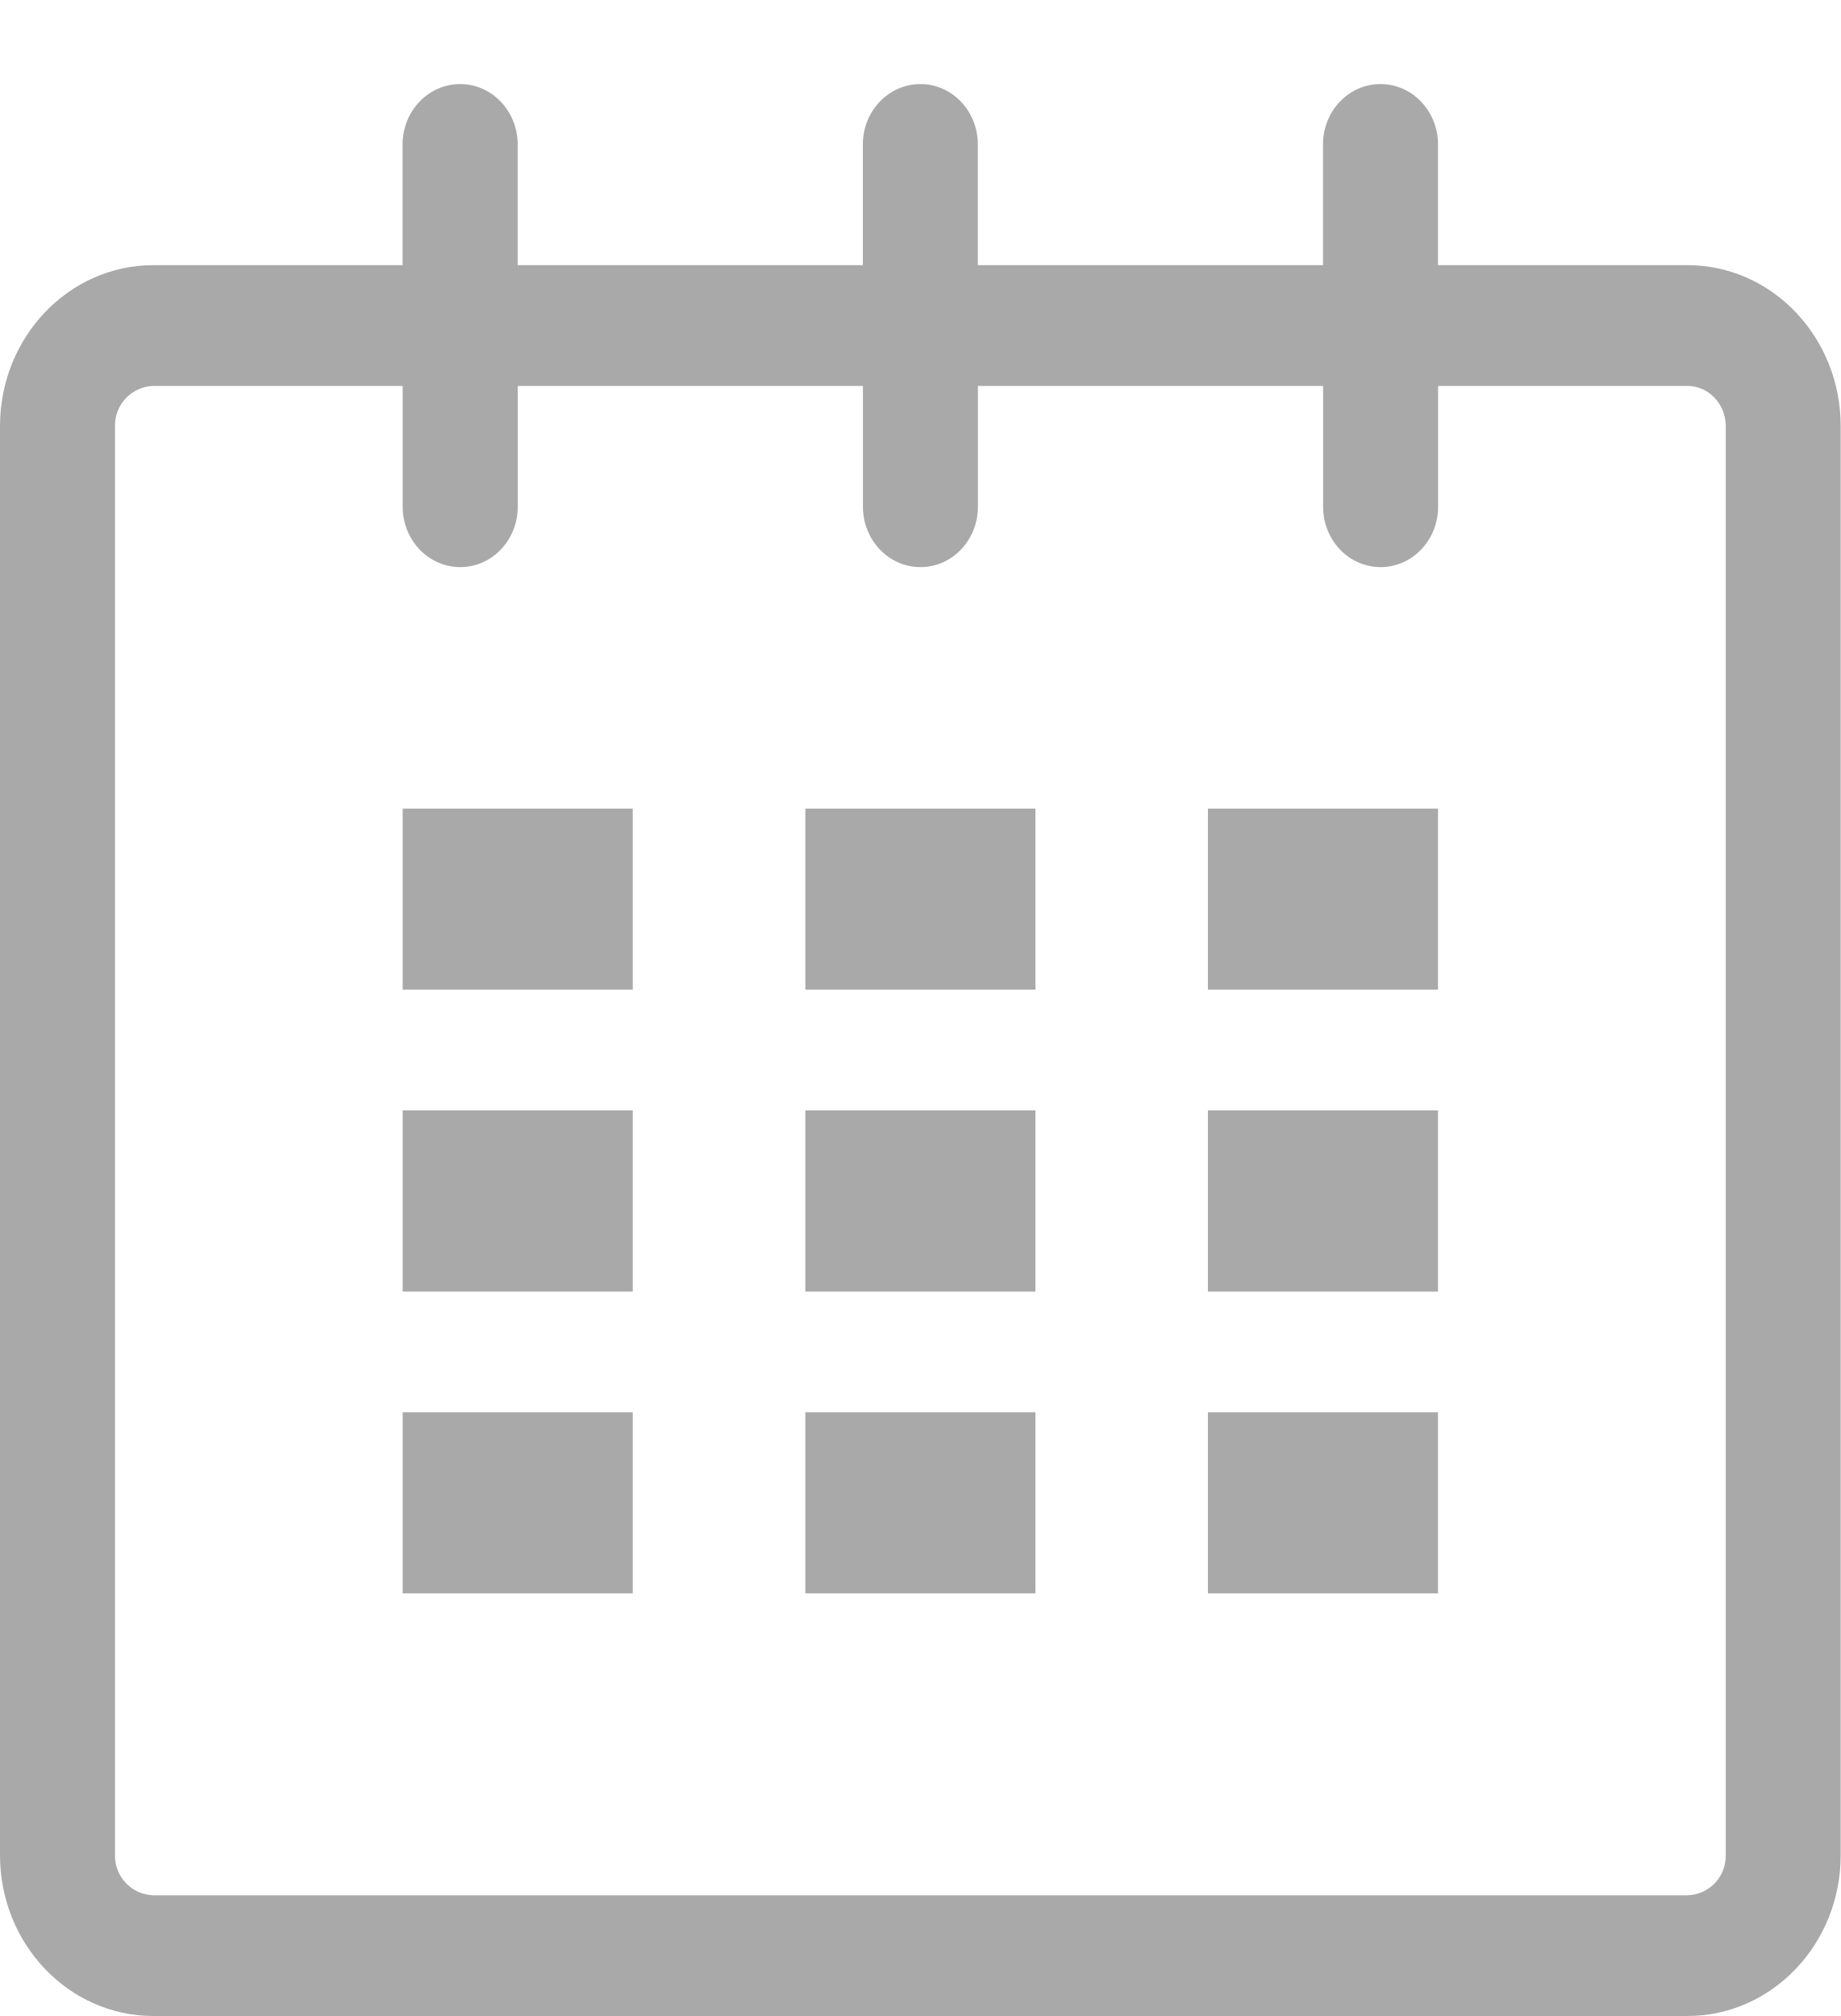
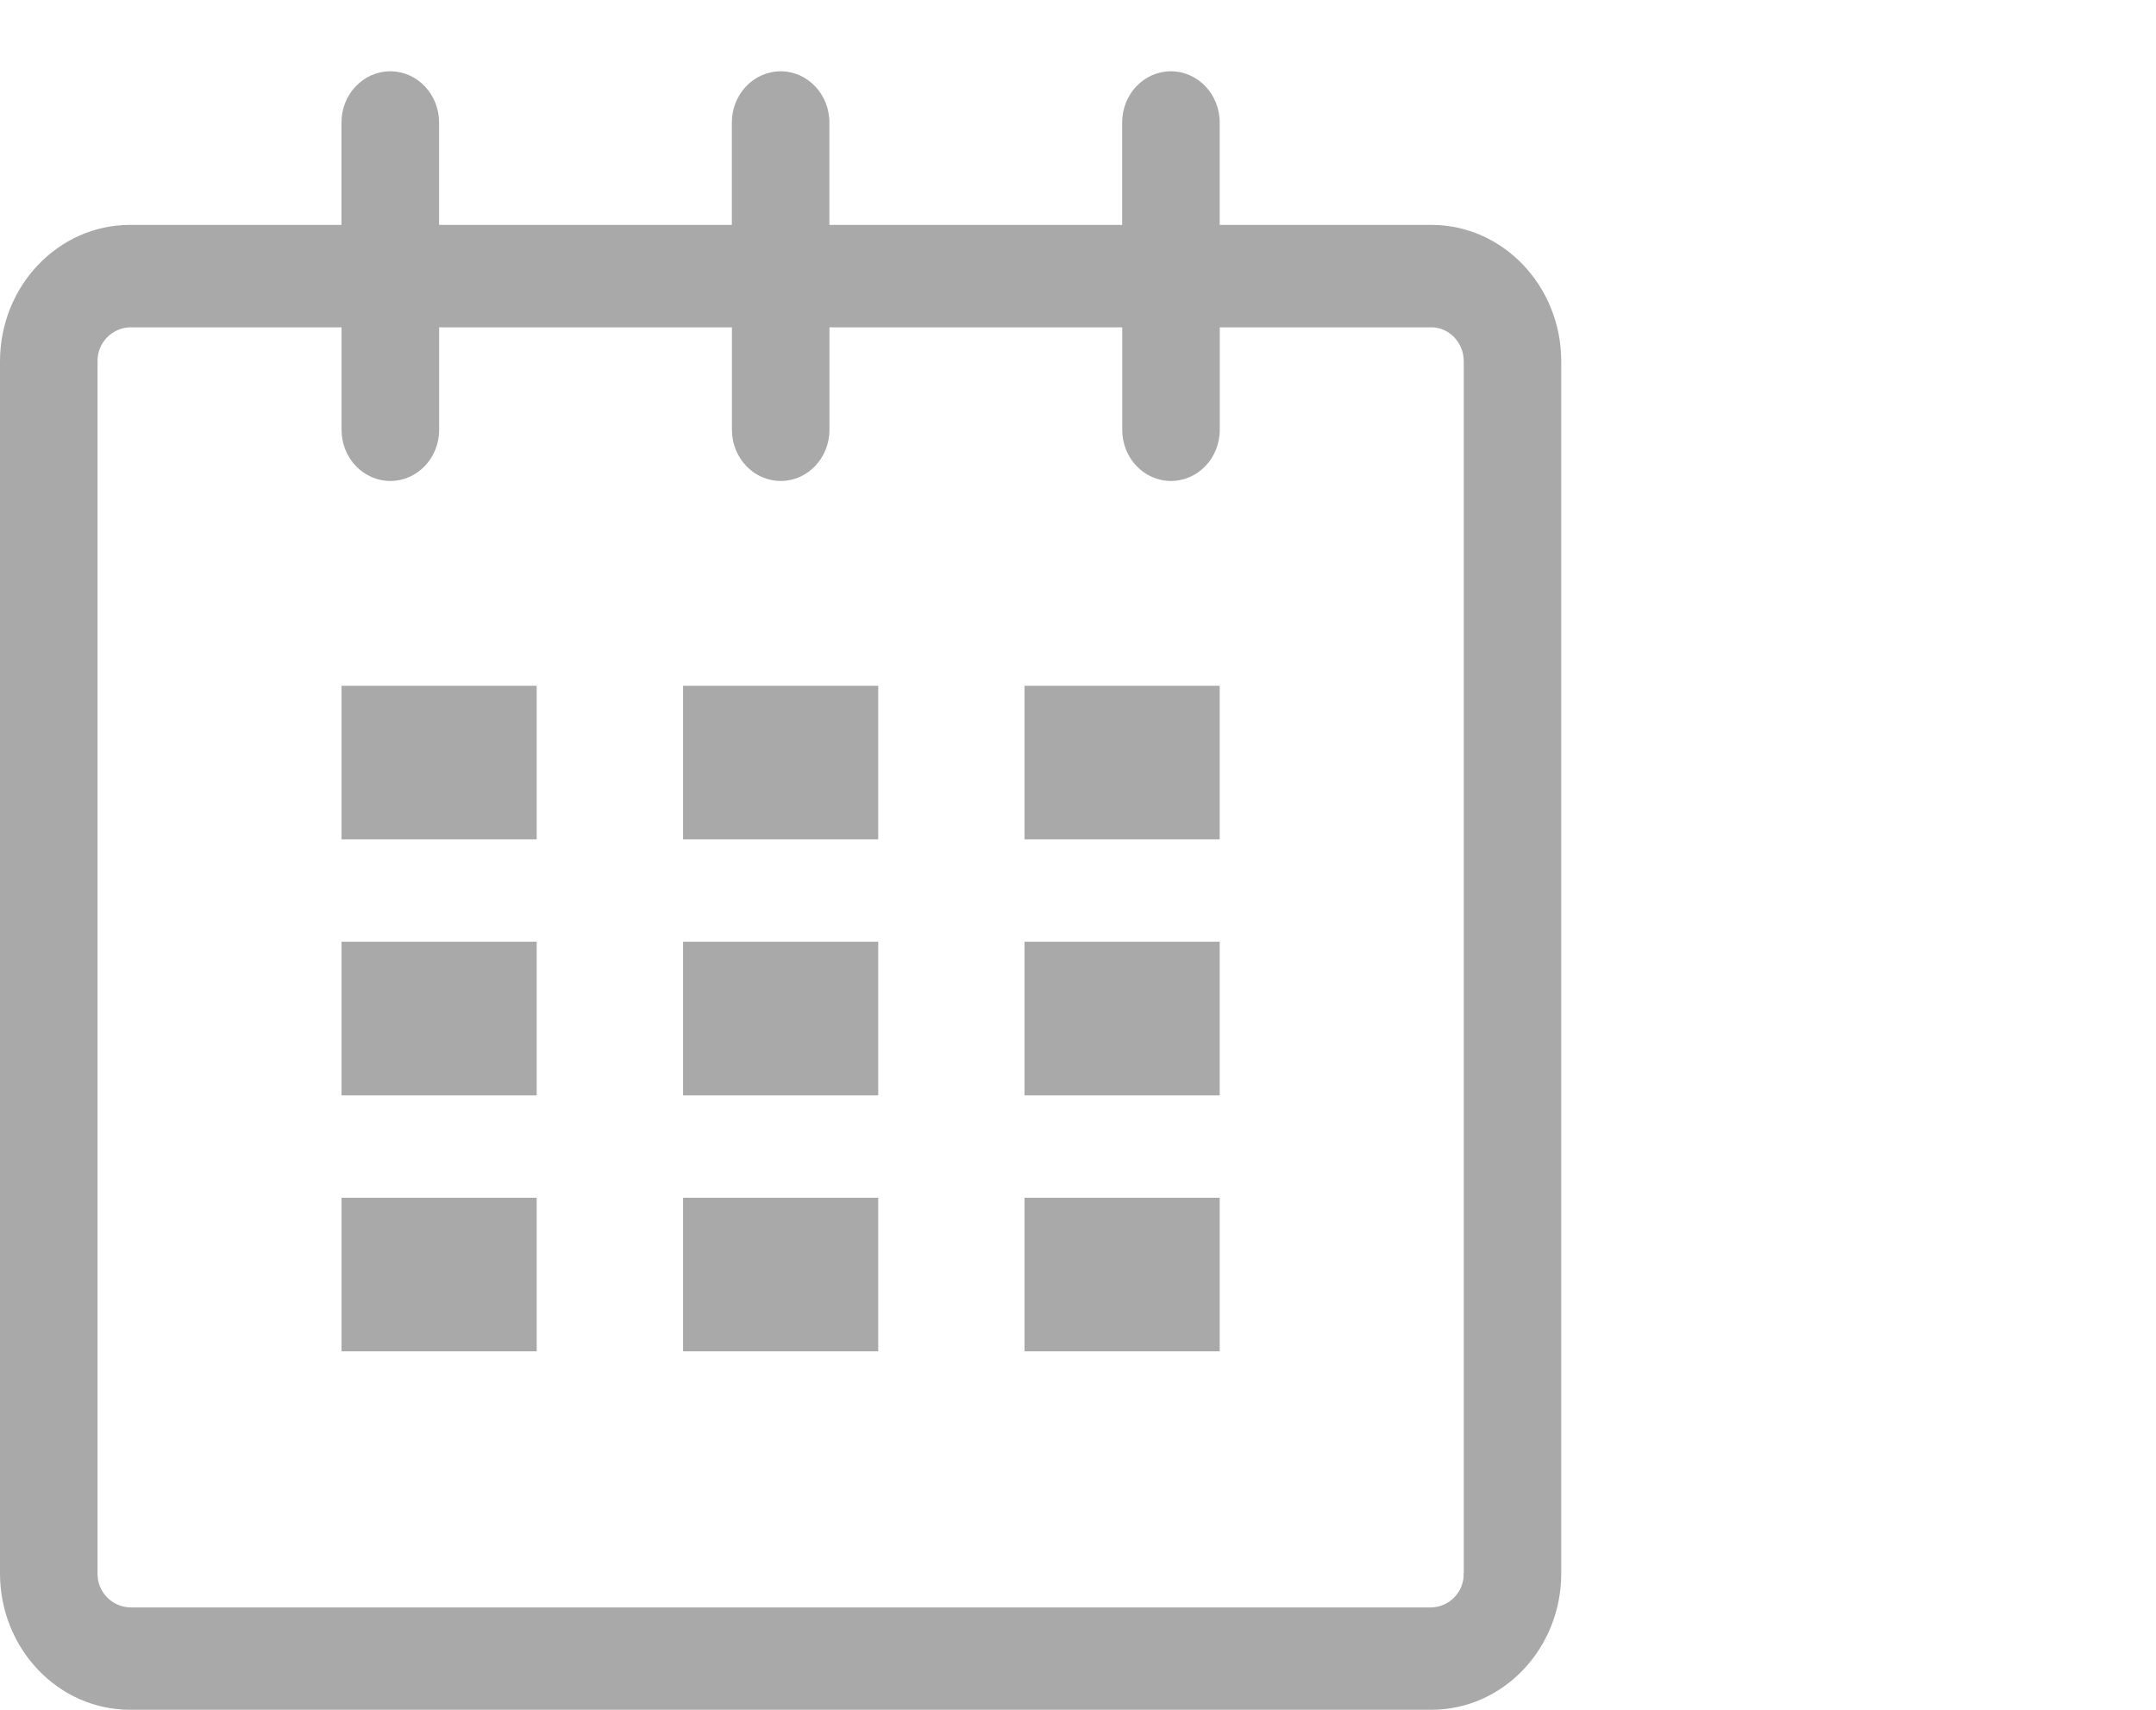
- <svg xmlns="http://www.w3.org/2000/svg" width="21" height="23" viewBox="0 0 21 23" fill="none">
+ <svg xmlns="http://www.w3.org/2000/svg" width="29" height="23" viewBox="0 0 29 23" fill="none">
  <path fill-rule="evenodd" clip-rule="evenodd" d="M16.406 3.025H19.251C20.217 3.025 21 3.847 21 4.862V21.164C21 22.179 20.217 23 19.251 23H1.75C0.784 23 0 22.179 0 21.164V4.862C0 3.847 0.784 3.025 1.75 3.025H4.593V1.648C4.593 1.267 4.887 0.959 5.25 0.959C5.612 0.959 5.906 1.267 5.906 1.648V3.025H9.844V1.648C9.844 1.267 10.138 0.959 10.501 0.959C10.862 0.959 11.156 1.267 11.156 1.648V3.025H15.094V1.648C15.094 1.267 15.387 0.959 15.75 0.959C16.112 0.959 16.406 1.267 16.406 1.648V3.025ZM19.565 21.484C19.647 21.398 19.691 21.283 19.688 21.164H19.689V4.862C19.689 4.609 19.493 4.403 19.252 4.403H16.407V5.781C16.407 6.162 16.113 6.47 15.751 6.47C15.388 6.47 15.095 6.162 15.095 5.781V4.403H11.157V5.781C11.157 6.162 10.863 6.47 10.502 6.47C10.139 6.47 9.845 6.162 9.845 5.781V4.403H5.907V5.781C5.907 6.162 5.613 6.47 5.251 6.47C4.888 6.47 4.594 6.162 4.594 5.781V4.403H1.75C1.503 4.41 1.307 4.615 1.312 4.862V21.164C1.307 21.411 1.503 21.616 1.75 21.623H19.251C19.37 21.62 19.483 21.57 19.565 21.484Z" fill="#A9A9A9" />
  <path fill-rule="evenodd" clip-rule="evenodd" d="M4.594 9.225H7.219V11.291H4.594V9.225ZM4.594 12.668H7.219V14.735H4.594V12.668ZM7.219 16.112H4.594V18.178H7.219V16.112ZM9.188 16.112H11.813V18.178H9.188V16.112ZM11.813 12.668H9.188V14.735H11.813V12.668ZM9.188 9.225H11.813V11.291H9.188V9.225ZM16.406 16.112H13.781V18.178H16.406V16.112ZM13.781 12.668H16.406V14.735H13.781V12.668ZM16.406 9.225H13.781V11.291H16.406V9.225Z" fill="#A9A9A9" />
</svg>
